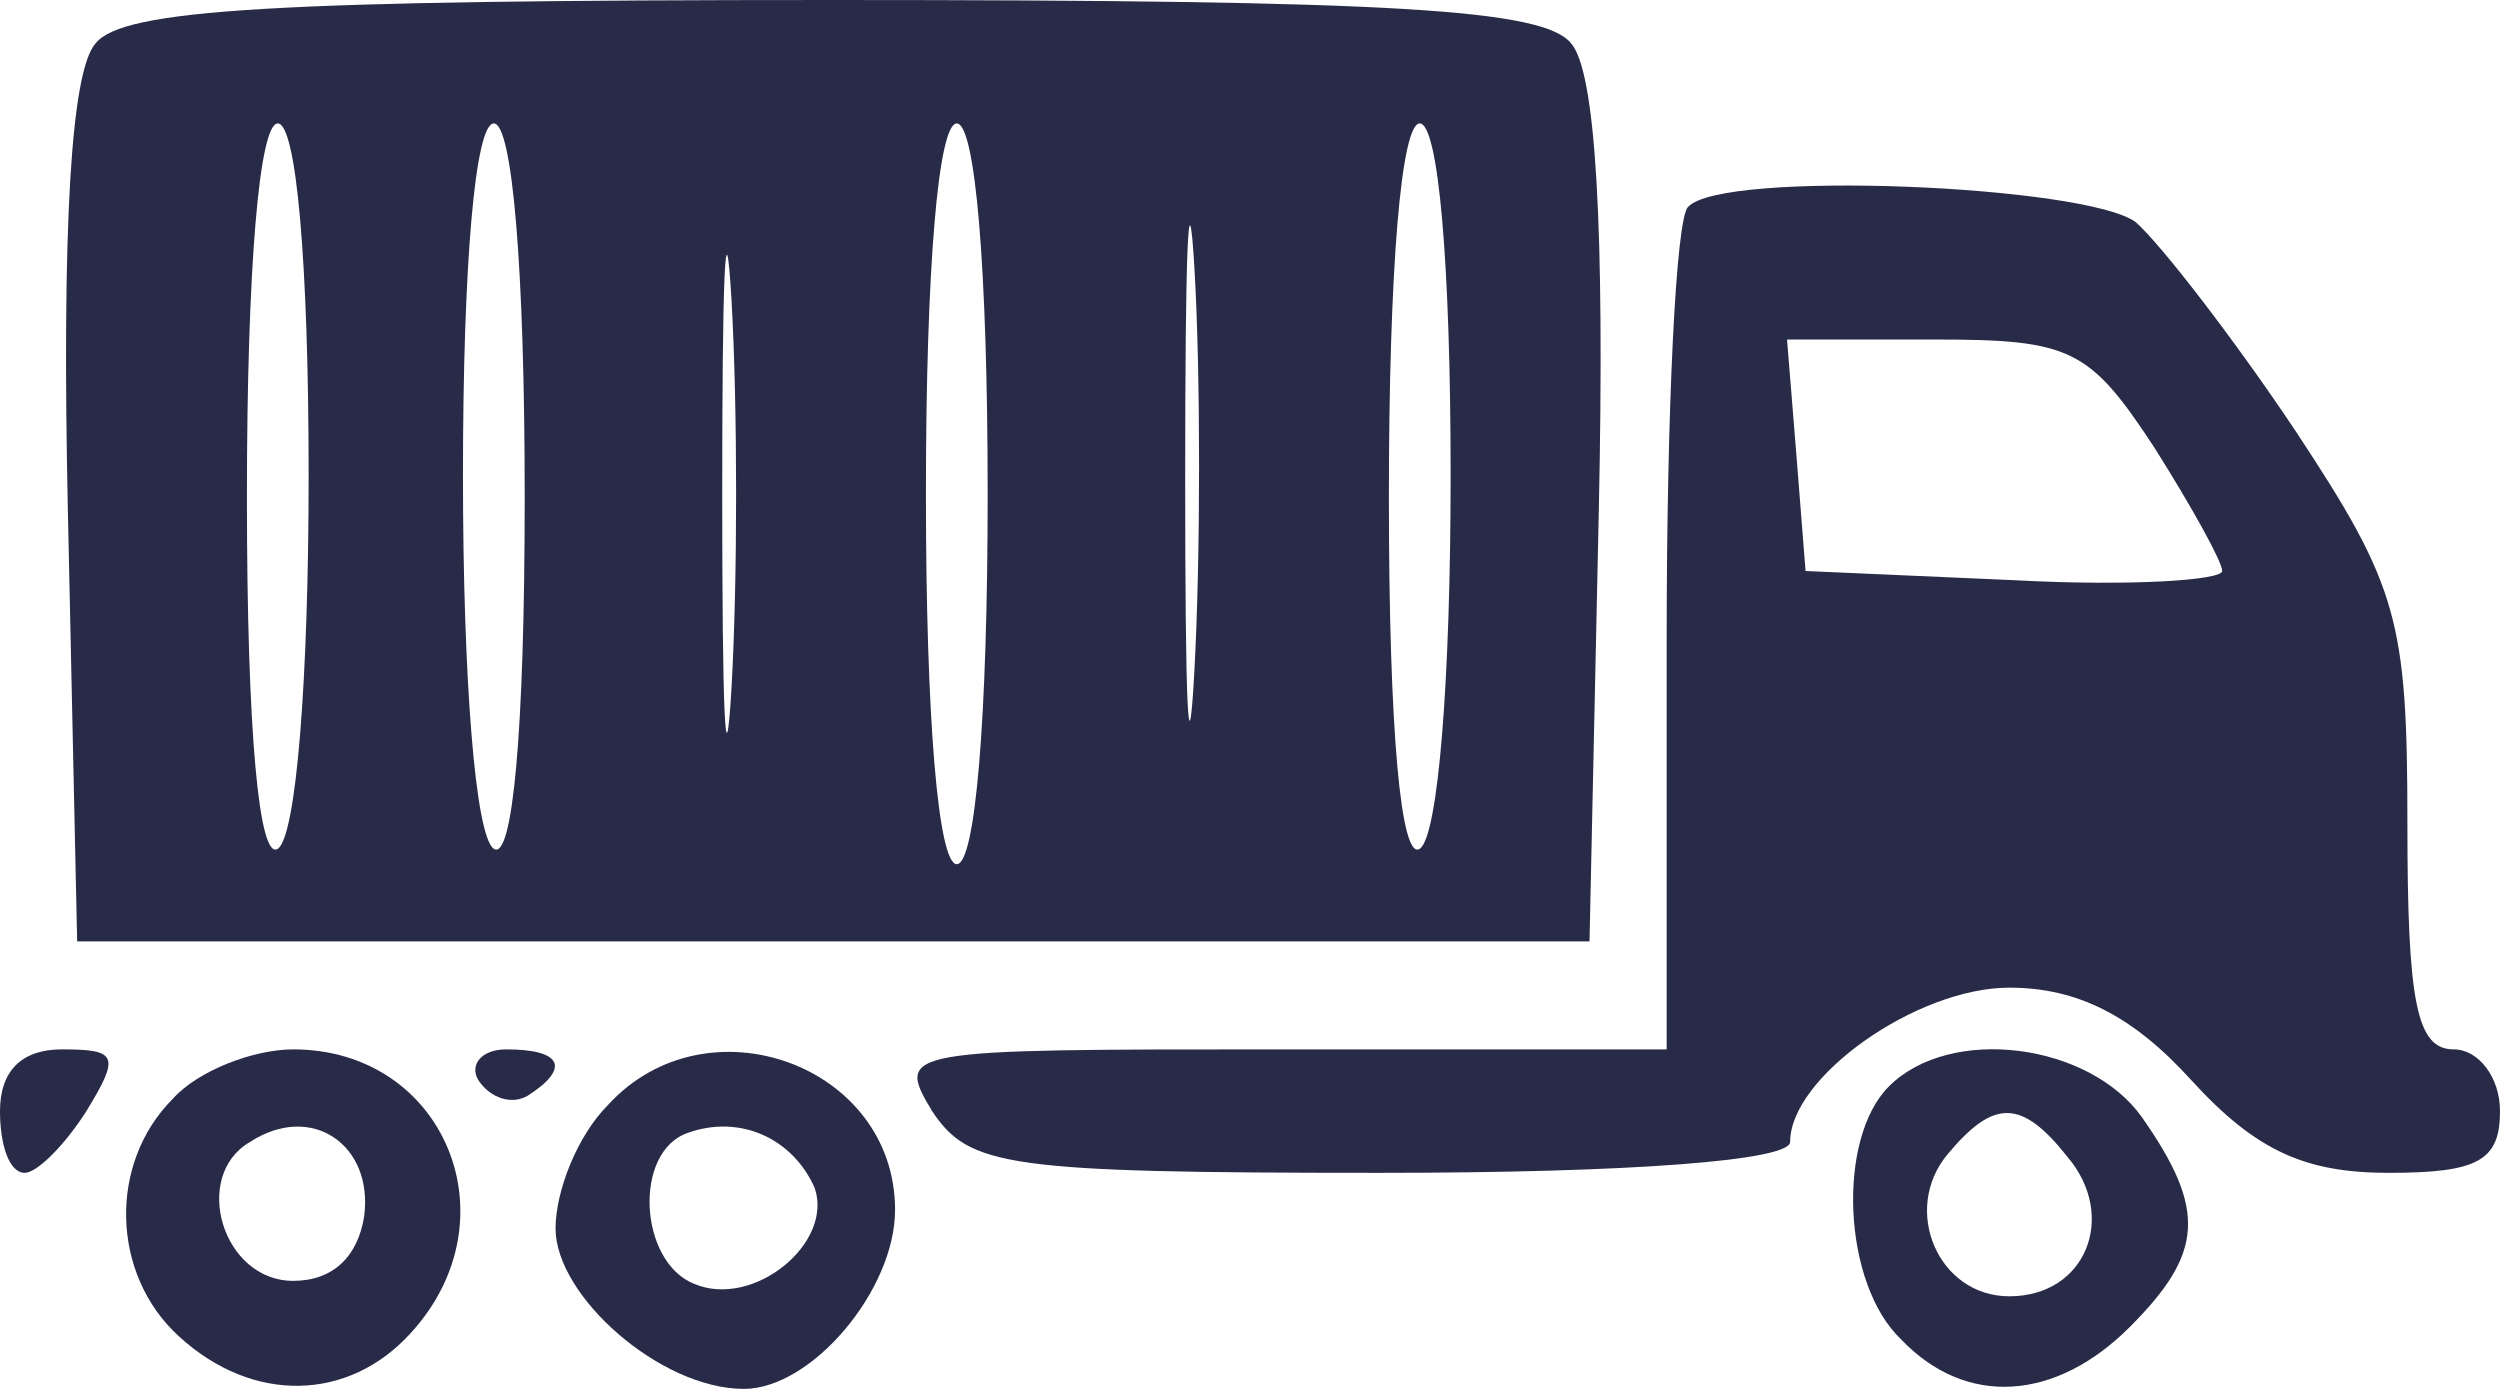
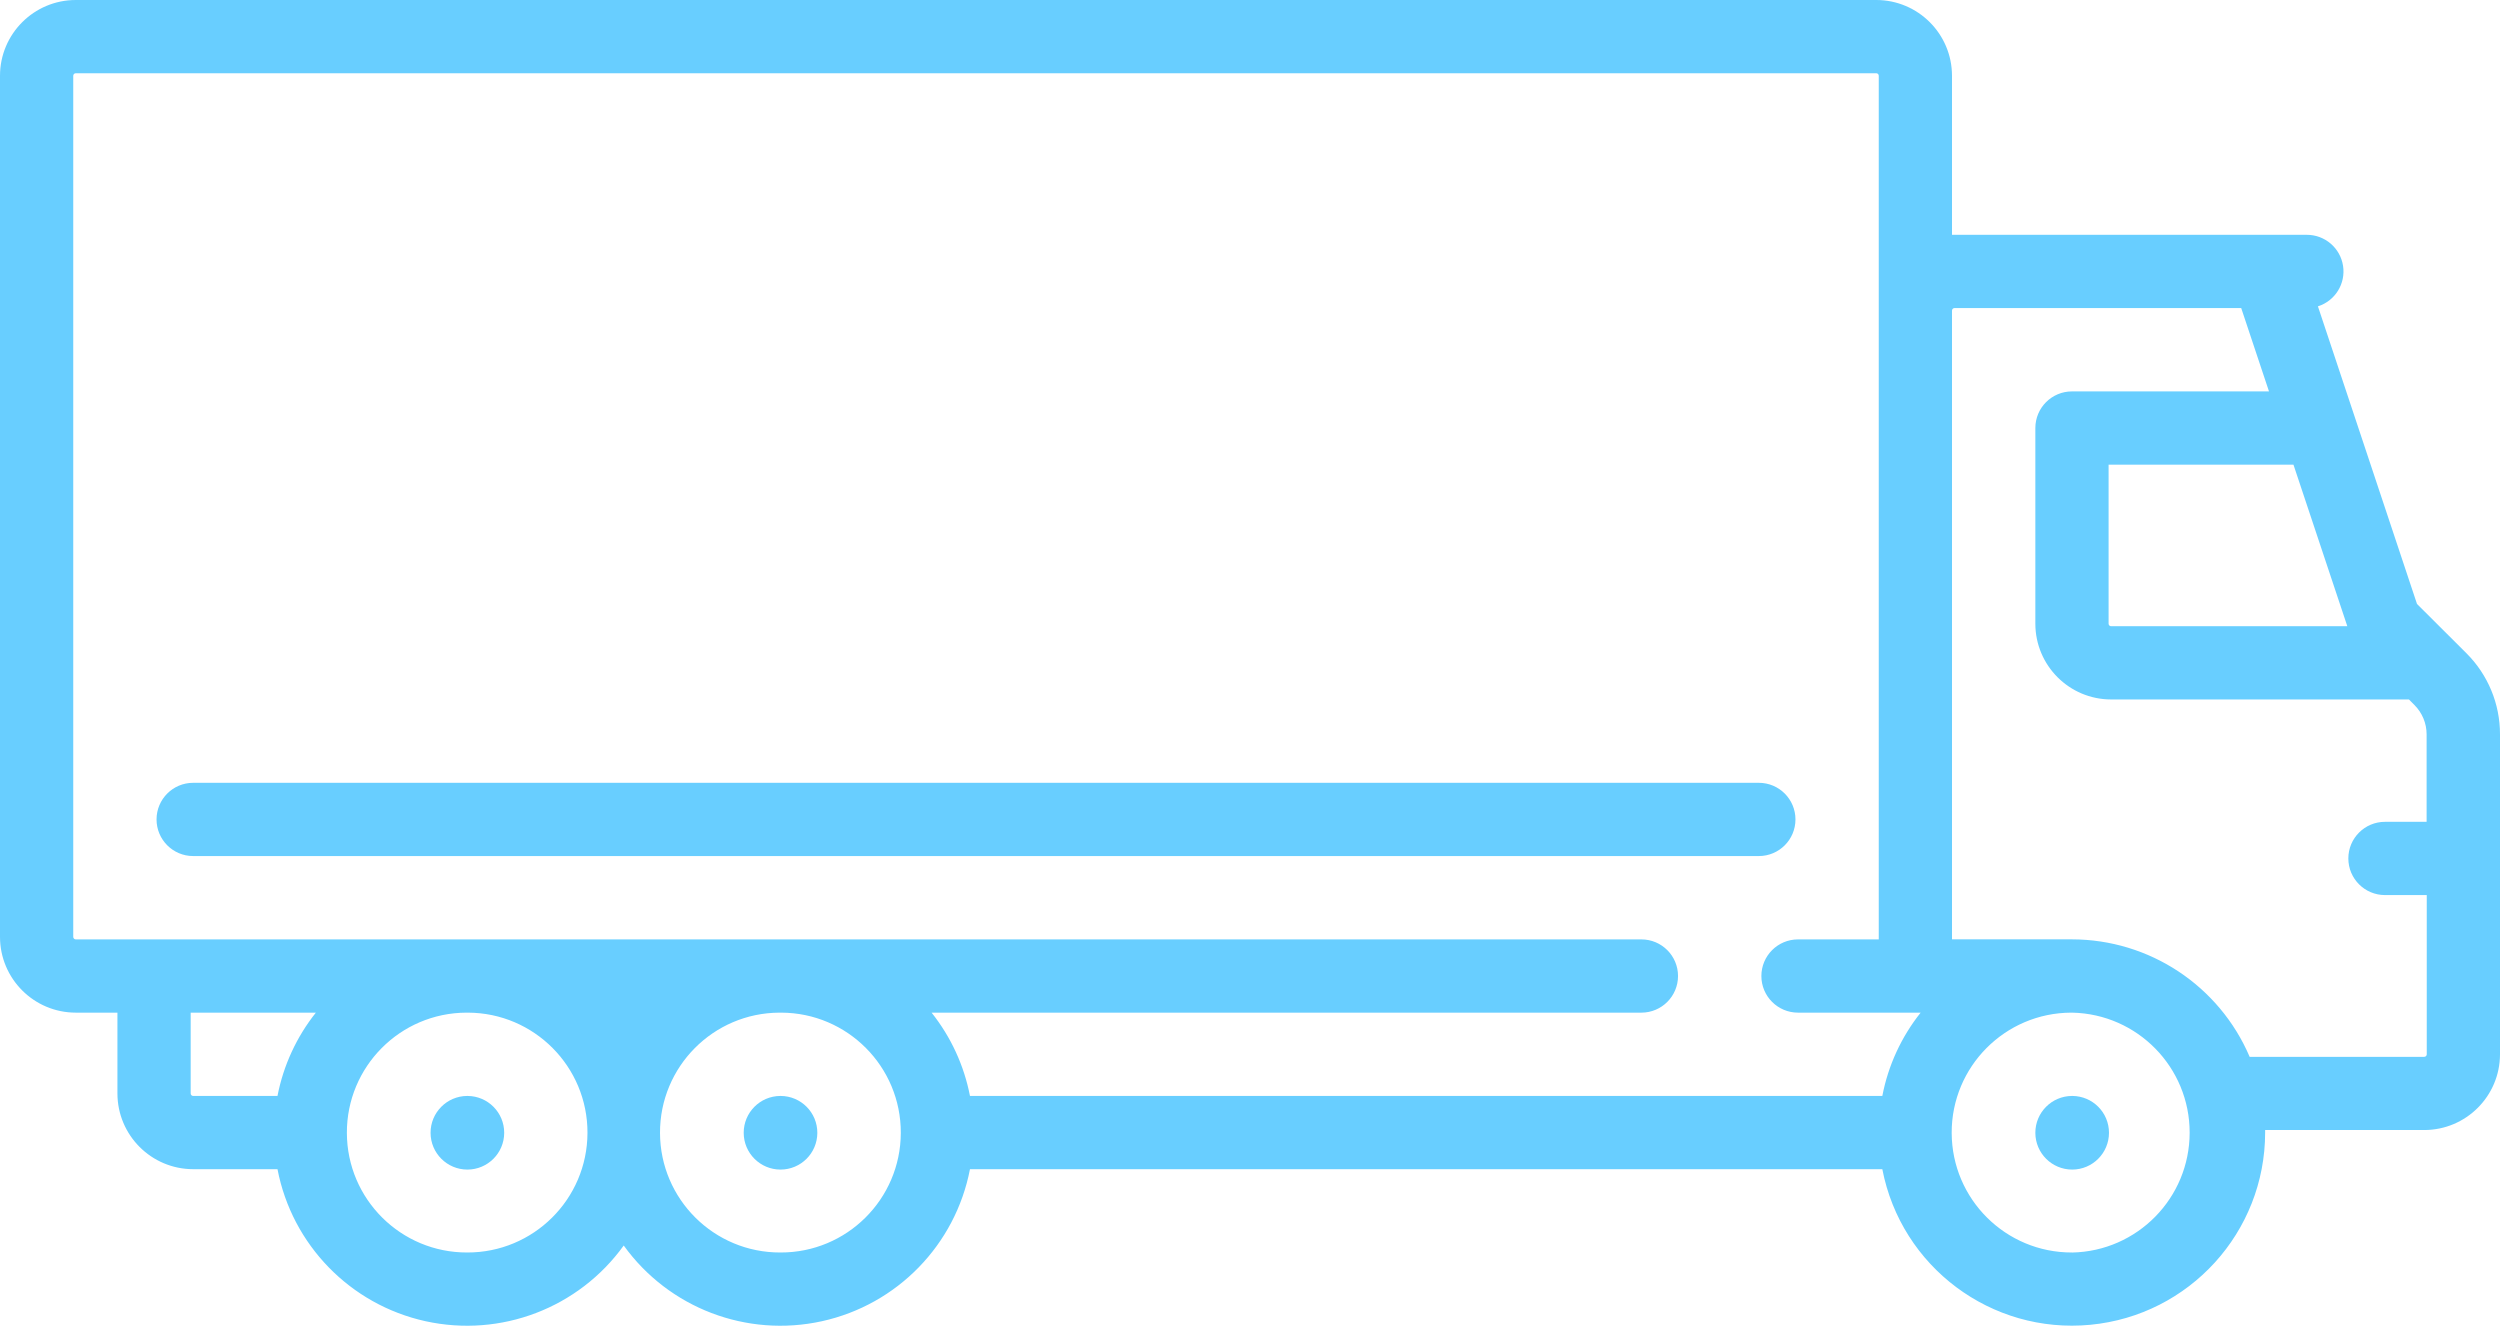
- <svg xmlns="http://www.w3.org/2000/svg" width="108" height="60" viewBox="0 0 108 60" fill="none">
-   <path d="M4.133 1.867C3.067 3.067 2.667 9.733 2.933 22.133L3.333 40.667H36H68.667L69.067 22.133C69.333 9.733 68.933 3.067 67.867 1.867C66.667 0.4 60.267 -4.2811e-05 36 -4.2811e-05C11.733 -4.2811e-05 5.333 0.4 4.133 1.867ZM51.6 28.933C51.333 33.867 51.2 30.267 51.2 20.667C51.2 11.067 51.333 7.067 51.6 11.6C51.867 16.133 51.867 24 51.6 28.933ZM13.333 20.533C13.333 29.333 12.8 36.133 12 36.667C11.2 37.2 10.667 31.733 10.667 21.467C10.667 11.6 11.2 5.333 12 5.333C12.8 5.333 13.333 11.333 13.333 20.533ZM22.667 21.467C22.667 31.733 22.133 37.2 21.333 36.667C20.533 36.133 20 29.333 20 20.533C20 11.333 20.533 5.333 21.333 5.333C22.133 5.333 22.667 11.6 22.667 21.467ZM31.6 29.733C31.333 34.267 31.2 30.533 31.2 21.333C31.2 12.133 31.333 8.4 31.6 12.933C31.867 17.6 31.867 25.067 31.6 29.733ZM42.667 21.333C42.667 31.067 42.133 37.333 41.333 37.333C40.533 37.333 40 31.067 40 21.333C40 11.6 40.533 5.333 41.333 5.333C42.133 5.333 42.667 11.6 42.667 21.333ZM62.667 20.533C62.667 29.333 62.133 36.133 61.333 36.667C60.533 37.2 60 31.733 60 21.467C60 11.6 60.533 5.333 61.333 5.333C62.133 5.333 62.667 11.333 62.667 20.533Z" fill="#282B47" />
-   <path d="M72.933 8.933C72.4 9.333 72 17.733 72 27.6V45.333H55.333C38.933 45.333 38.667 45.333 40.267 48C41.867 50.4 43.467 50.667 59.6 50.667C70.533 50.667 77.333 50.133 77.333 49.333C77.333 46.533 82.8 42.667 86.8 42.667C89.733 42.667 92.133 43.867 94.667 46.667C97.467 49.733 99.6 50.667 103.2 50.667C107.067 50.667 108 50.133 108 48C108 46.533 107.067 45.333 106 45.333C104.4 45.333 104 43.333 104 35.6C104 26.8 103.6 25.333 99.2 18.667C96.533 14.667 93.333 10.533 92.267 9.6C90.133 8 74.4 7.333 72.933 8.933ZM93.067 19.333C94.667 21.867 96 24.267 96 24.667C96 25.067 92 25.333 87.067 25.067L78 24.667L77.6 19.6L77.2 14.667H83.6C89.467 14.667 90.267 15.067 93.067 19.333Z" fill="#282B47" />
-   <path d="M0 48C0 49.467 0.4 50.667 1.067 50.667C1.6 50.667 2.8 49.467 3.733 48C5.2 45.6 5.067 45.333 2.667 45.333C0.933 45.333 0 46.267 0 48Z" fill="#282B47" />
-   <path d="M7.467 47.467C4.667 50.267 4.8 55.067 7.733 57.733C10.933 60.667 15.067 60.533 17.733 57.6C22.267 52.667 19.2 45.333 12.667 45.333C10.933 45.333 8.533 46.267 7.467 47.467ZM15.733 52.533C15.467 54.267 14.4 55.333 12.667 55.333C9.6 55.333 8.267 50.8 10.8 49.333C13.467 47.6 16.133 49.467 15.733 52.533Z" fill="#282B47" />
-   <path d="M20.667 46.667C21.2 47.467 22.133 47.733 22.8 47.333C24.667 46.133 24.267 45.333 21.867 45.333C20.8 45.333 20.267 46 20.667 46.667Z" fill="#282B47" />
-   <path d="M26.267 47.733C24.933 49.067 24 51.467 24 53.067C24 56 28.533 60 32.133 60C35.067 60 38.667 55.733 38.667 52.267C38.667 46 30.533 43.067 26.267 47.733ZM35.2 51.333C36 53.733 32.533 56.533 30 55.467C27.6 54.533 27.333 49.733 29.733 48.933C32 48.133 34.267 49.2 35.2 51.333Z" fill="#282B47" />
-   <path d="M81.6 46.933C79.333 49.2 79.6 55.467 82.133 57.867C84.933 60.8 88.8 60.533 92 57.333C95.2 54.133 95.333 52.267 92.533 48.267C90.267 45.067 84.267 44.267 81.6 46.933ZM89.333 50C91.467 52.533 90.133 56 86.8 56C83.733 56 82.133 52.267 84.133 49.867C86.133 47.467 87.333 47.467 89.333 50Z" fill="#282B47" />
+ <svg xmlns="http://www.w3.org/2000/svg" viewBox="0 0 512 271.51">
+   <defs>
+     <style>.cls-1{fill:#68ceff;}</style>
+   </defs>
+   <g id="Layer_2" data-name="Layer 2">
+     <g id="Capa_1" data-name="Capa 1">
+       <path class="cls-1" d="M95.76,224.45h-.08a7.54,7.54,0,1,0,.08,0Z" />
+       <path class="cls-1" d="M159.89,224.45h-.08a7.54,7.54,0,1,0,.08,0Z" />
+       <path class="cls-1" d="M424.42,224.45h-.08a7.54,7.54,0,1,0,.08,0Z" />
+       <path class="cls-1" d="M505.11,133.77,495,123.69,474.71,62.74a7.5,7.5,0,0,0-2.27-14.65H399.77V15.52A15.53,15.53,0,0,0,384.26,0H15.52A15.53,15.53,0,0,0,0,15.52V191.87a15.53,15.53,0,0,0,15.52,15.52h8.53v16.54a15.53,15.53,0,0,0,15.51,15.52H56.83a39.54,39.54,0,0,0,70.91,15.63,39.54,39.54,0,0,0,70.91-15.63H385.5a39.56,39.56,0,0,0,78.4-7.5c0-.18,0-.35,0-.52h32.59A15.53,15.53,0,0,0,512,215.92V150.41A23.4,23.4,0,0,0,505.11,133.77ZM56.83,224.45H39.56a.51.51,0,0,1-.51-.52V207.39H64.69A39.43,39.43,0,0,0,56.83,224.45Zm38.85,32.06a24.56,24.56,0,0,1-.16-49.12h.31a24.56,24.56,0,0,1-.15,49.12Zm64.13,0a24.56,24.56,0,0,1-.16-49.12H160a24.56,24.56,0,0,1-.15,49.12ZM385.5,224.45H198.65a39.43,39.43,0,0,0-7.86-17.06H336.16a7.5,7.5,0,0,0,0-15H15.52a.52.52,0,0,1-.52-.52V15.52a.52.52,0,0,1,.52-.52H384.26a.51.51,0,0,1,.51.52V192.39H368.23a7.5,7.5,0,0,0,0,15h25.12A39.3,39.3,0,0,0,385.5,224.45Zm95.23-96.2H432.36a.51.51,0,0,1-.52-.51V95.16H469.7ZM424.34,256.51a24.56,24.56,0,0,1-.15-49.12h.2a24.57,24.57,0,0,1-.05,49.13ZM497,215.92a.52.52,0,0,1-.52.52H460.73a39.62,39.62,0,0,0-36.39-24.06H399.77V63.61h0a.52.52,0,0,1,.52-.52H459l5.69,17.07H424.34a7.5,7.5,0,0,0-7.5,7.5v40.08a15.53,15.53,0,0,0,15.51,15.51h61l1.12,1.13a8.47,8.47,0,0,1,2.5,6v17.93h-8.53a7.5,7.5,0,0,0,0,15H497Z" />
+       <path class="cls-1" d="M360.21,160.32H39.56a7.5,7.5,0,0,0,0,15H360.21a7.5,7.5,0,0,0,0-15Z" />
+     </g>
+   </g>
</svg>
